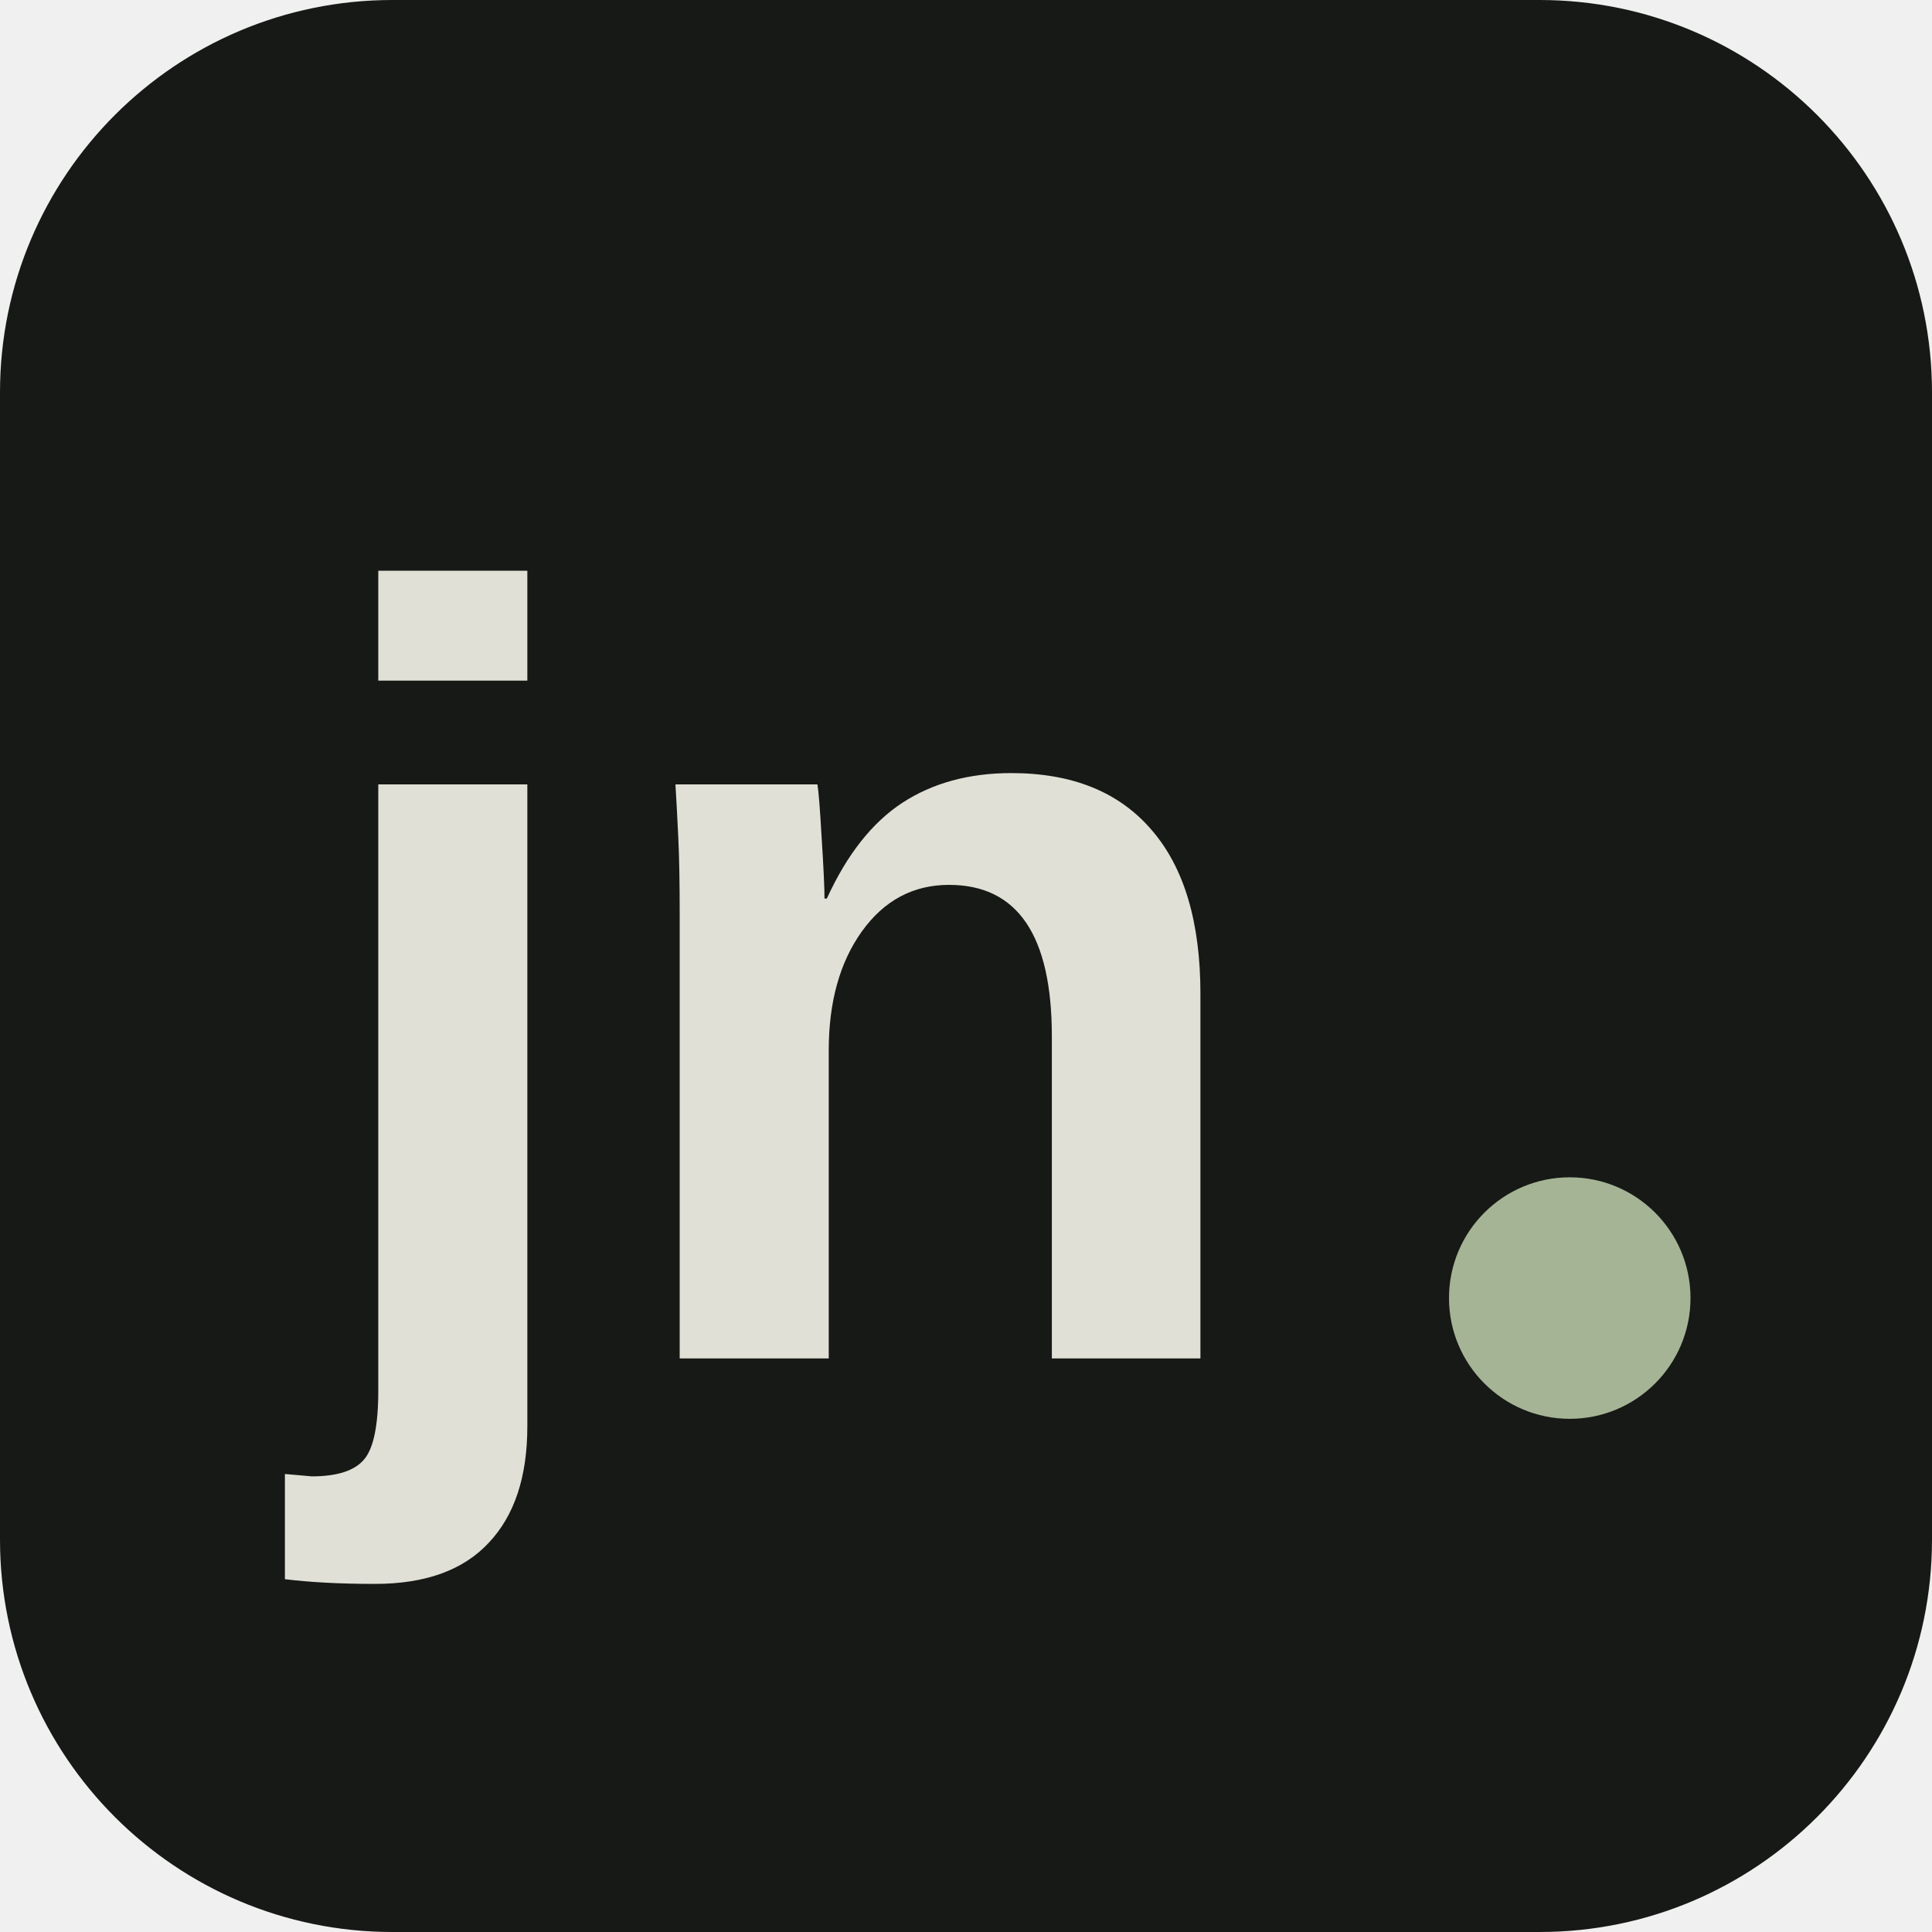
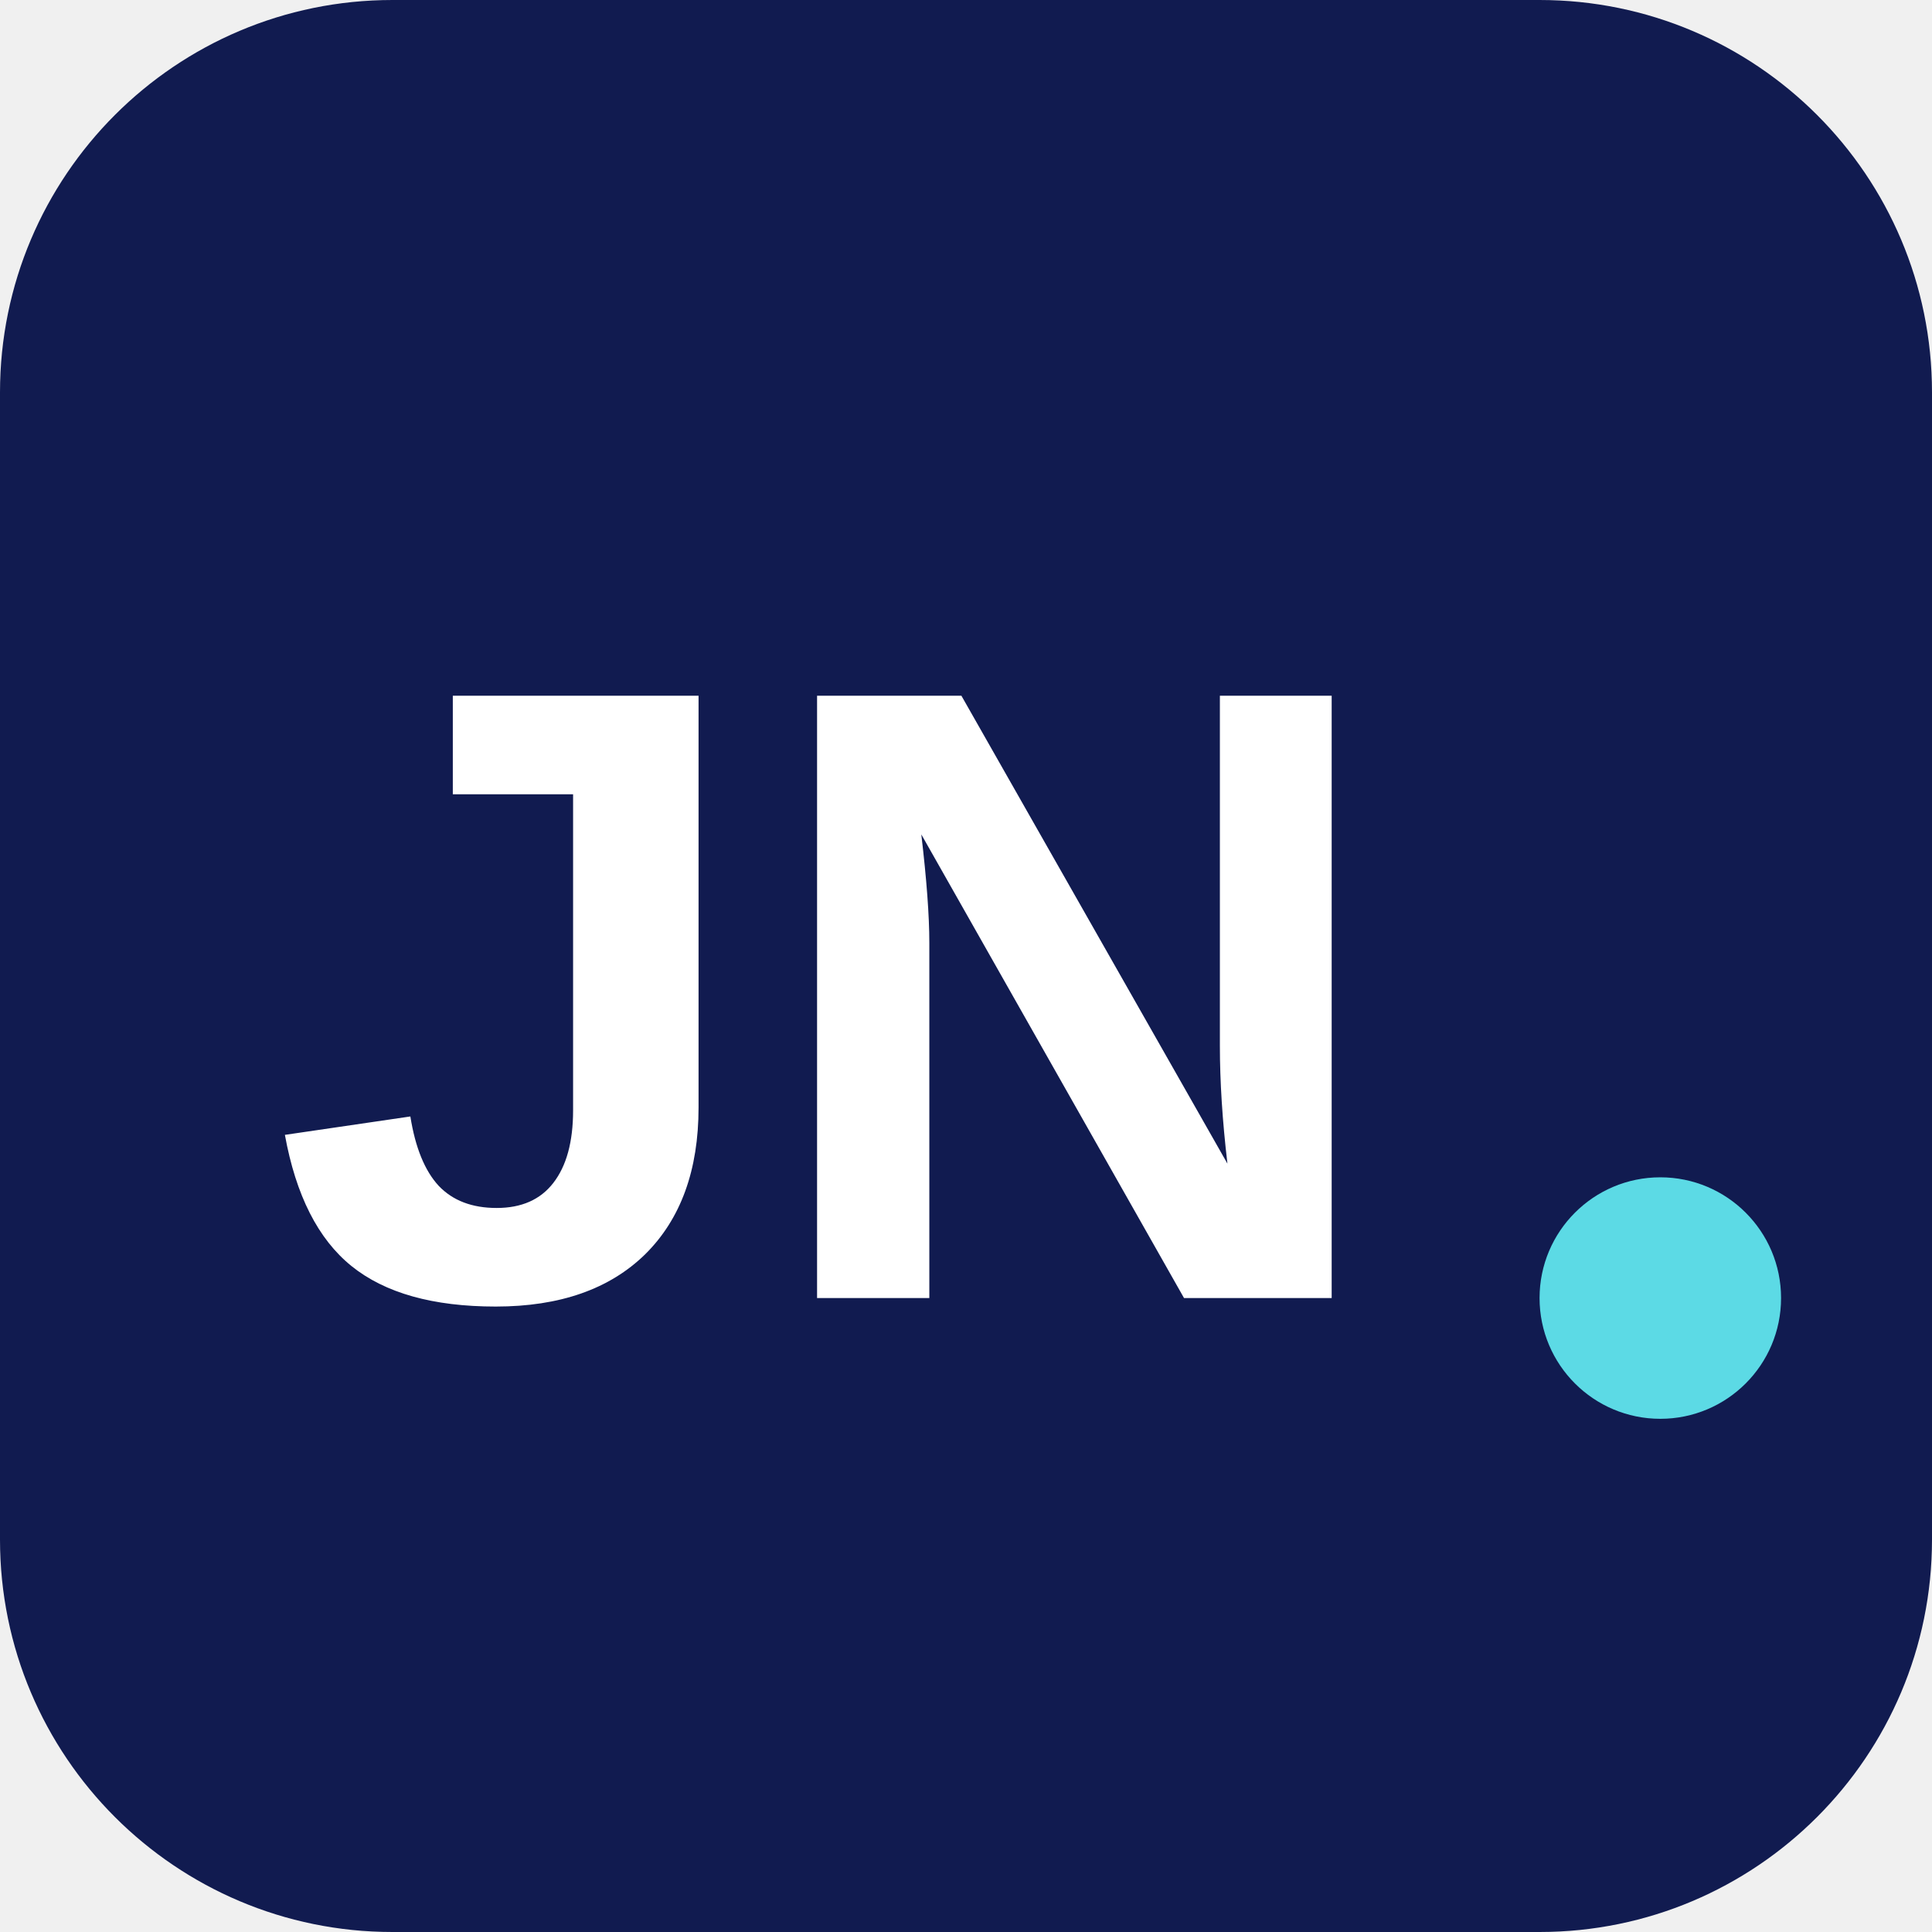
<svg xmlns="http://www.w3.org/2000/svg" viewBox="0 0 64 64">
-   <rect width="64" height="64" rx="13" fill="#171916" />
-   <text x="10" y="45" font-size="36" fill="#e0e0d6" font-family="Arial,sans-serif" font-weight="700">jn</text>
-   <circle cx="52" cy="43" r="4" fill="#a5b495" />
+   <rect width="64" height="64" rx="13" fill="#111b50" />
+   <text x="9" y="43" fill="white" font-size="29" font-family="Arial,sans-serif" font-weight="bold">JN</text>
+   <circle cx="55" cy="43" r="4" fill="#5cdae5" />
</svg>
